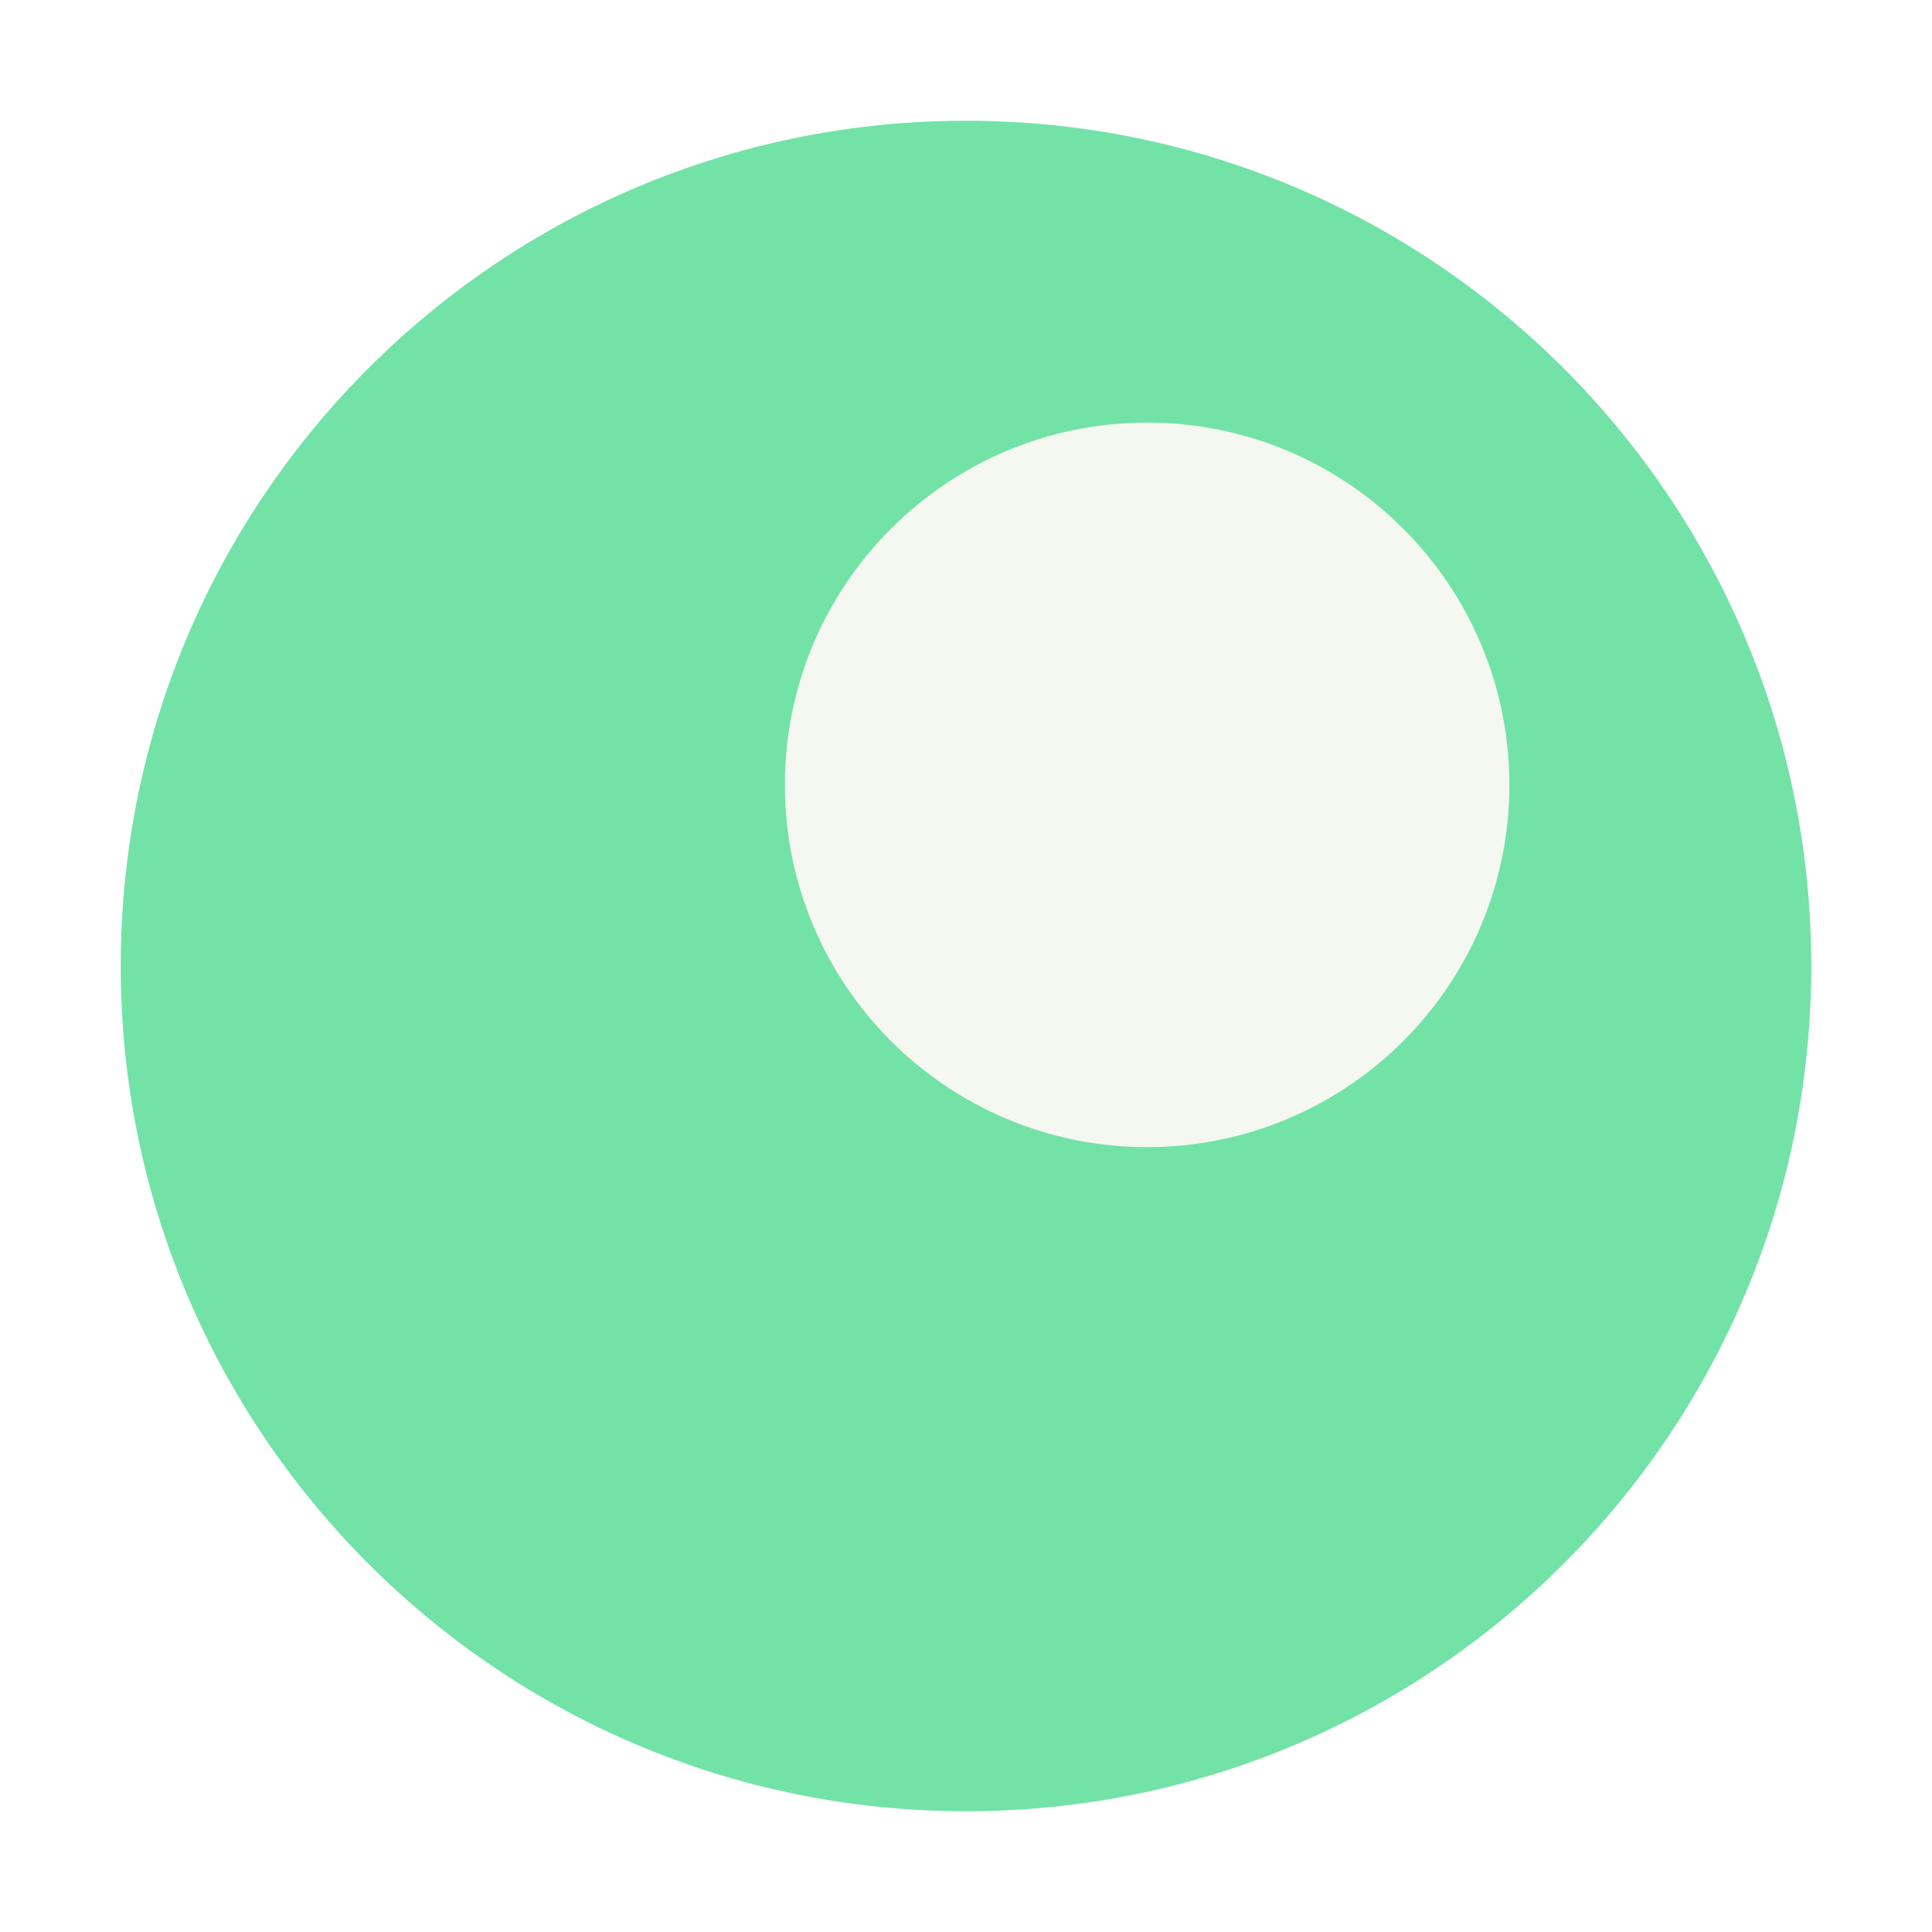
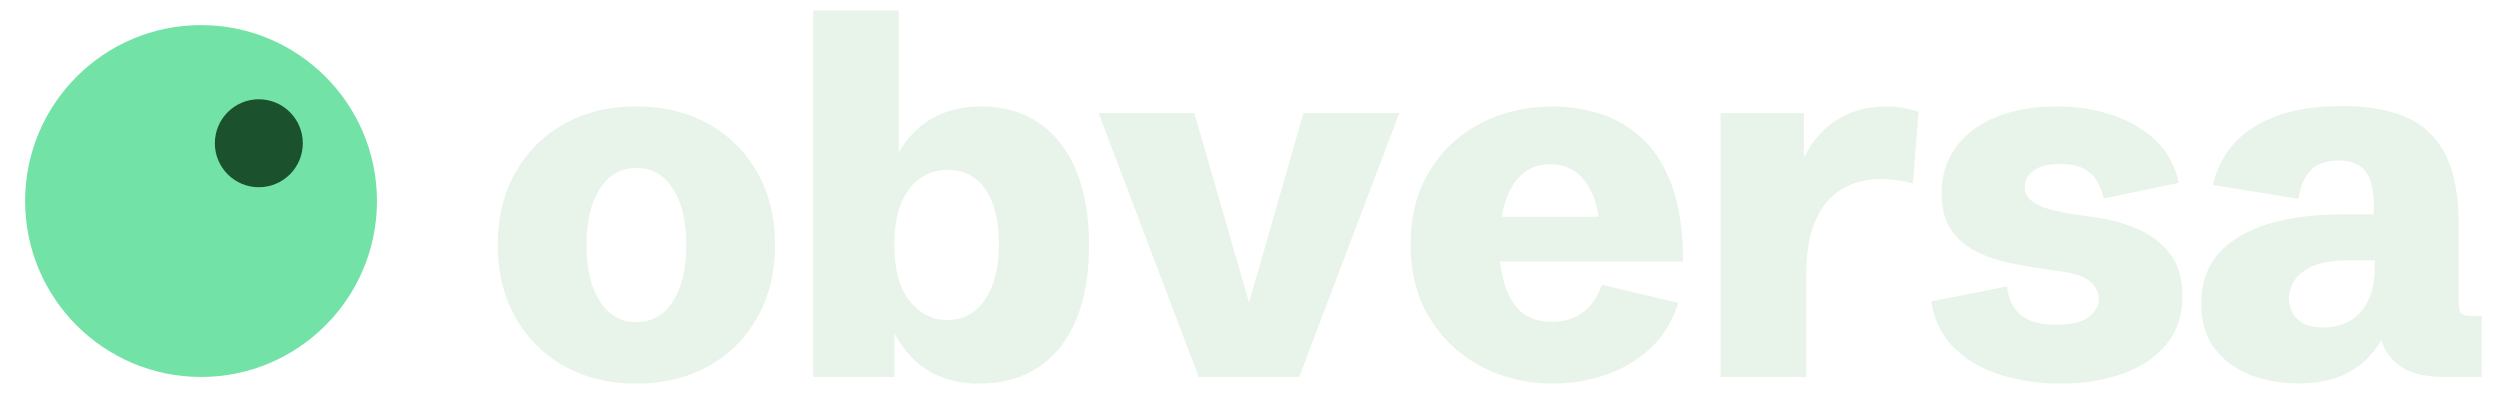
- <svg xmlns="http://www.w3.org/2000/svg" viewBox="0 0 32 32" role="img" aria-label="Obversa">
-   <circle cx="16" cy="16" r="14" fill="#73E2A7" />
-   <circle cx="19" cy="13" r="6" fill="#F4F8F0" />
+ <svg xmlns="http://www.w3.org/2000/svg" viewBox="0 0 499.65 80.36" role="img" aria-label="Obversa">
+   <circle cx="40.18" cy="40.18" r="35.16" fill="#73E2A7" />
+   <circle cx="51.73" cy="28.63" r="8.79" fill="#1B512D" />
+   <path fill="#E8F3E9" d="M127.159 76.662Q118.975 76.662 112.729 73.143Q106.484 69.624 102.984 63.374Q99.484 57.123 99.484 48.95Q99.484 40.776 102.983 34.538Q106.482 28.3 112.727 24.788Q118.971 21.276 127.153 21.276Q135.381 21.276 141.621 24.787Q147.861 28.297 151.38 34.532Q154.899 40.766 154.899 48.964Q154.899 57.162 151.388 63.4Q147.876 69.638 141.61 73.15Q135.343 76.662 127.159 76.662ZM127.197 64.376Q131.822 64.376 134.493 60.233Q137.164 56.091 137.164 48.969Q137.164 41.845 134.489 37.703Q131.813 33.562 127.187 33.562Q122.561 33.562 119.89 37.703Q117.219 41.845 117.219 48.969Q117.219 56.121 119.895 60.249Q122.571 64.376 127.197 64.376Z M195.664 76.662Q189.567 76.662 185.218 73.901Q180.869 71.14 177.936 65.065L178.759 65.058V75.336H162.524V2.094H179.631V33.013L178.592 32.27Q181.546 26.47 185.932 23.873Q190.318 21.276 196.01 21.276Q202.762 21.276 207.606 24.55Q212.451 27.823 215.051 34.043Q217.651 40.264 217.651 49.095Q217.651 57.849 215.026 64.026Q212.402 70.202 207.481 73.432Q202.56 76.662 195.664 76.662ZM189.311 63.954Q194.127 63.954 196.887 59.882Q199.647 55.811 199.647 48.746Q199.647 41.744 196.957 37.845Q194.267 33.946 189.409 33.946Q186.344 33.946 183.918 35.615Q181.493 37.283 180.114 40.616Q178.735 43.948 178.735 48.899Q178.735 56.31 181.767 60.132Q184.799 63.954 189.311 63.954Z M239.576 75.336 219.559 22.602H238.697L250.264 62.676H249.008L260.516 22.602H279.653L259.658 75.336Z M310.375 76.662Q302.549 76.662 296.096 73.273Q289.643 69.885 285.782 63.651Q281.921 57.416 281.921 48.864Q281.921 40.417 285.686 34.235Q289.452 28.053 295.889 24.665Q302.326 21.276 310.379 21.276Q314.808 21.276 319.378 22.6Q323.947 23.924 327.802 27.296Q331.658 30.669 334.012 36.732Q336.367 42.796 336.367 52.265H292.913V43.322H321.063L319.832 45.707Q319.396 41.115 318.028 38.278Q316.659 35.441 314.574 34.137Q312.488 32.833 309.887 32.833Q306.323 32.833 304.067 34.943Q301.811 37.053 300.733 40.694Q299.656 44.335 299.656 48.952Q299.656 55.936 302.168 60.137Q304.681 64.337 310.222 64.337Q313.664 64.337 316.207 62.554Q318.751 60.77 320.192 56.92L335.425 60.537Q333.559 66.317 329.579 69.871Q325.6 73.425 320.539 75.043Q315.478 76.662 310.375 76.662Z M343.891 75.336V22.602H360.51V34.743L359.794 33.09Q362.368 27.045 366.831 24.161Q371.293 21.276 376.895 21.276Q378.464 21.276 380.114 21.521Q381.764 21.765 383.435 22.351L382.322 36.667Q378.946 35.76 375.887 35.76Q373.191 35.76 370.533 36.649Q367.875 37.539 365.727 39.67Q363.578 41.801 362.288 45.515Q360.998 49.23 360.998 54.841V75.336Z M411.674 76.662Q405.616 76.662 400.089 74.993Q394.562 73.324 390.757 69.721Q386.952 66.119 385.965 60.249L401.121 57.245Q401.543 60.99 403.867 62.943Q406.191 64.896 410.952 64.896Q415.51 64.896 417.496 63.321Q419.481 61.747 419.481 59.701Q419.481 57.895 417.834 56.353Q416.186 54.812 411.715 54.212L407.544 53.605Q404.649 53.194 401.271 52.468Q397.893 51.743 394.881 50.219Q391.869 48.695 389.958 45.906Q388.047 43.118 388.047 38.608Q388.047 33.355 390.872 29.465Q393.697 25.574 398.875 23.425Q404.052 21.276 410.994 21.276Q417.003 21.276 422.162 22.996Q427.32 24.715 430.859 28.102Q434.398 31.489 435.43 36.549L420.448 39.661Q420.106 38.026 419.264 36.443Q418.422 34.859 416.649 33.817Q414.875 32.774 411.691 32.774Q408.263 32.774 406.47 34.064Q404.676 35.354 404.676 37.331Q404.676 39.057 405.985 40.11Q407.295 41.164 409.44 41.762Q411.585 42.36 414.071 42.747L419.145 43.5Q423.362 44.1 427.27 45.793Q431.178 47.486 433.681 50.712Q436.184 53.939 436.184 59.174Q436.184 64.936 432.957 68.835Q429.731 72.734 424.176 74.698Q418.622 76.662 411.674 76.662Z M459.215 76.623Q454.248 76.623 449.848 74.962Q445.448 73.3 442.696 69.765Q439.944 66.23 439.944 60.635Q439.944 54.594 443.437 50.648Q446.931 46.701 453.322 44.764Q459.714 42.827 468.461 42.827H475.331L474.452 44.358V41.247Q474.452 36.473 472.815 34.269Q471.177 32.066 467.408 32.066Q463.75 32.066 461.855 34.011Q459.96 35.957 459.342 39.727L442.284 36.975Q443.223 32.535 446.242 28.967Q449.26 25.399 454.701 23.299Q460.143 21.2 468.339 21.2Q475.542 21.2 480.702 23.348Q485.863 25.496 488.631 30.671Q491.399 35.845 491.399 44.966V60.403Q491.399 62.053 491.862 62.59Q492.326 63.127 493.84 63.127H495.974V75.336H488.332Q481.711 75.336 478.448 72.148Q475.184 68.96 475.184 62.754V60.77L478.286 62.113Q477.696 64.241 476.558 66.73Q475.419 69.218 473.307 71.471Q471.196 73.725 467.769 75.174Q464.342 76.623 459.215 76.623ZM464.332 65.45Q467.502 65.45 469.799 64.043Q472.095 62.636 473.355 59.957Q474.616 57.277 474.616 53.473V52.036H469.319Q464.629 52.036 462.045 53.265Q459.461 54.494 458.455 56.241Q457.449 57.988 457.449 59.634Q457.449 60.704 457.977 62.073Q458.505 63.442 459.984 64.446Q461.462 65.45 464.332 65.45Z" />
</svg>
